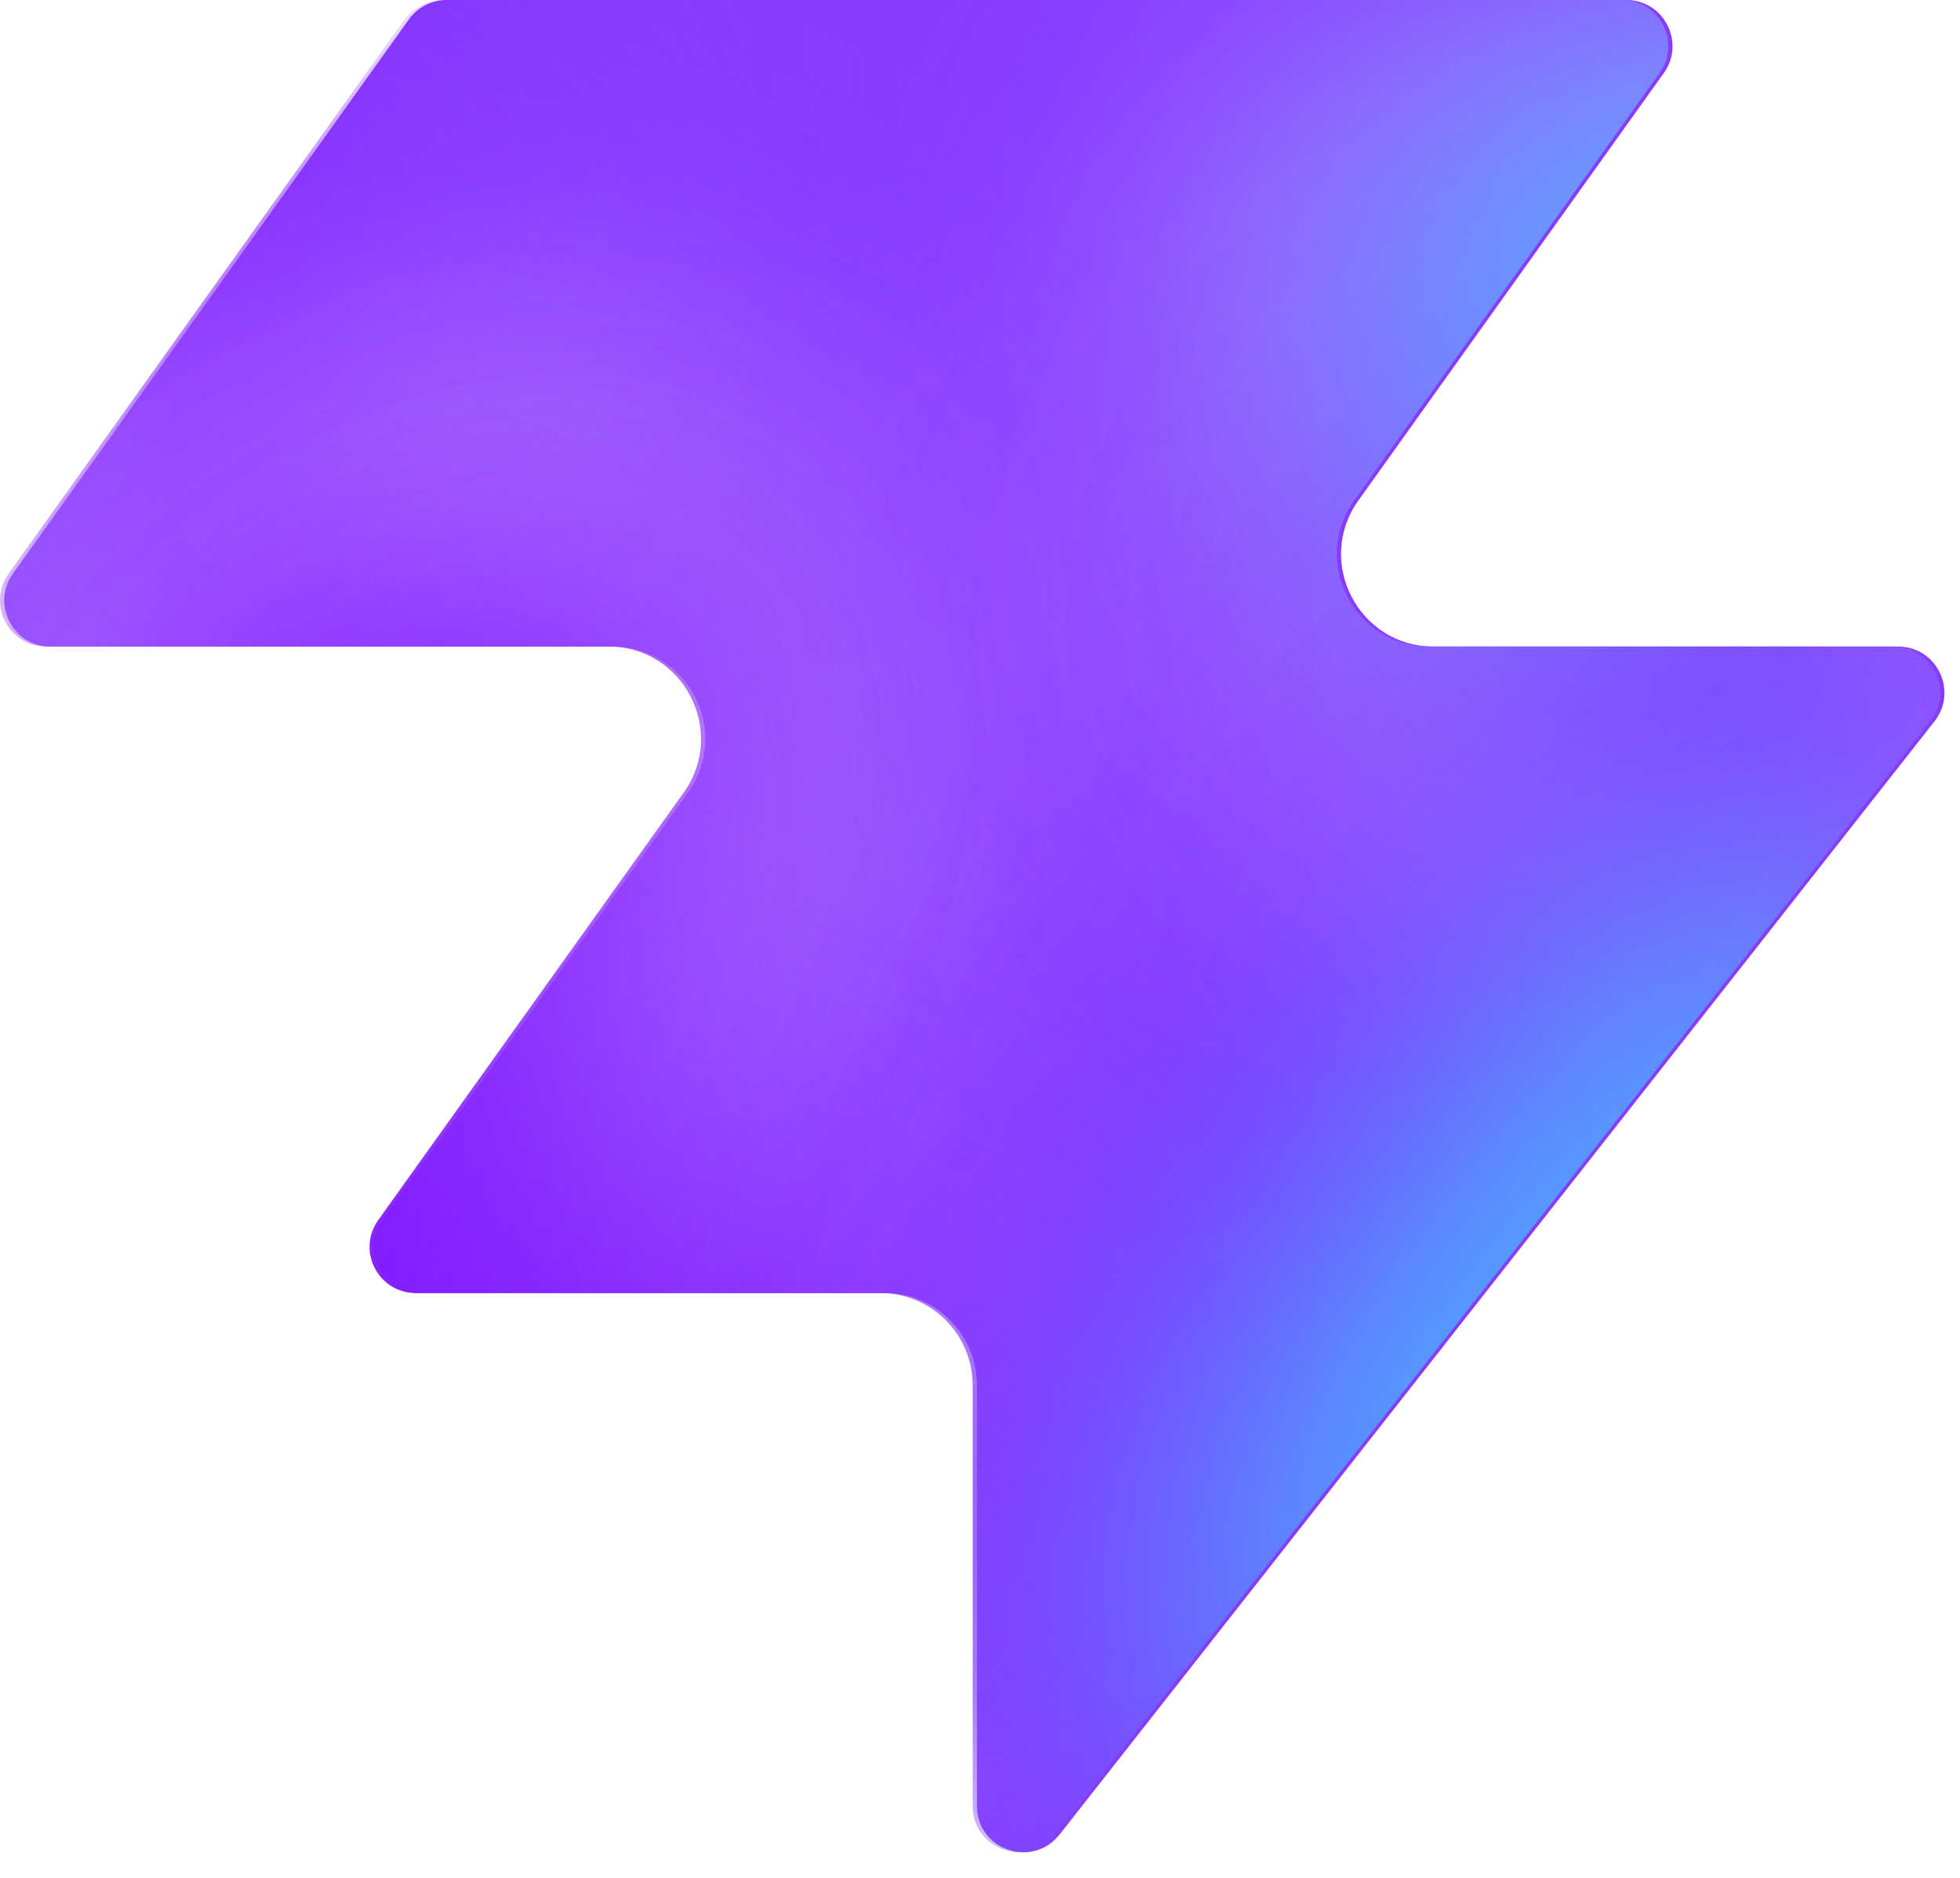
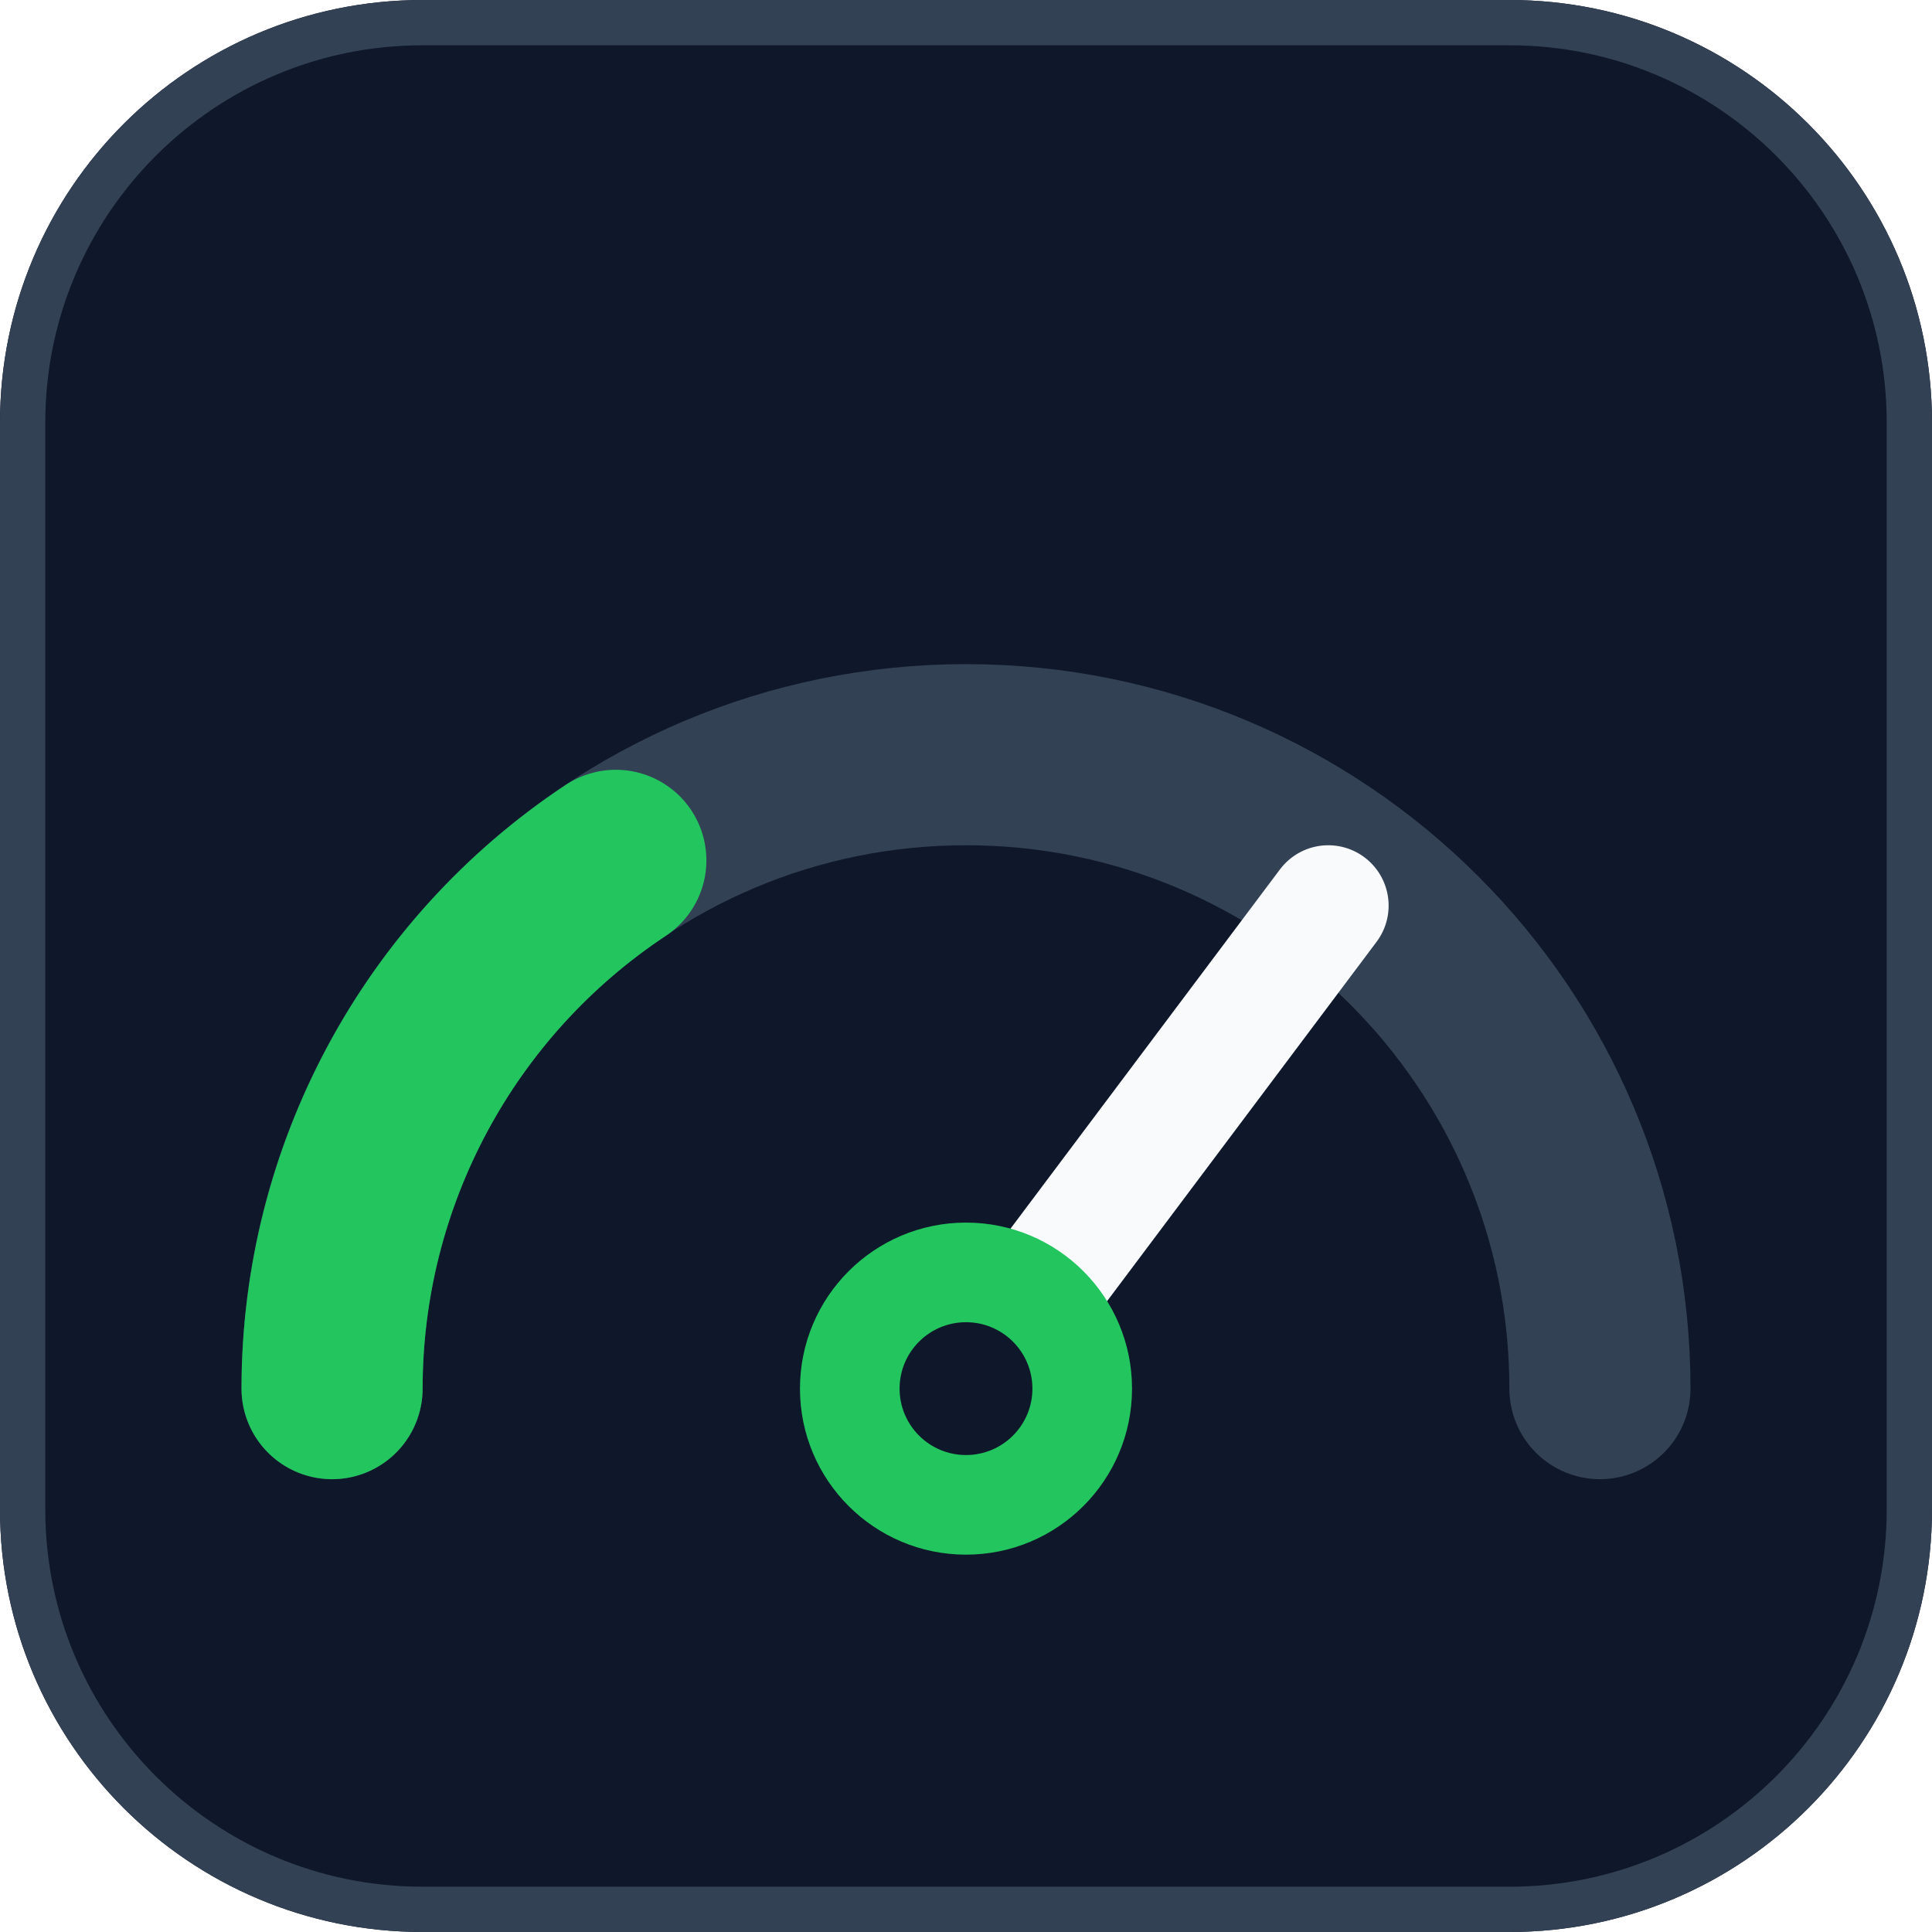
- <svg xmlns="http://www.w3.org/2000/svg" width="48" height="46" fill="none" viewBox="0 0 48 46">
-   <path fill="#863bff" d="M25.946 44.938c-.664.845-2.021.375-2.021-.698V33.937a2.26 2.26 0 0 0-2.262-2.262H10.287c-.92 0-1.456-1.04-.92-1.788l7.48-10.471c1.07-1.497 0-3.578-1.842-3.578H1.237c-.92 0-1.456-1.04-.92-1.788L10.013.474c.214-.297.556-.474.92-.474h28.894c.92 0 1.456 1.04.92 1.788l-7.48 10.471c-1.07 1.498 0 3.579 1.842 3.579h11.377c.943 0 1.473 1.088.89 1.83L25.947 44.94z" style="fill:#863bff;fill:color(display-p3 .525 .23 1);fill-opacity:1" />
-   <mask id="a" width="48" height="46" x="0" y="0" maskUnits="userSpaceOnUse" style="mask-type:alpha">
-     <path fill="#000" d="M25.842 44.938c-.664.844-2.021.375-2.021-.698V33.937a2.26 2.26 0 0 0-2.262-2.262H10.183c-.92 0-1.456-1.04-.92-1.788l7.48-10.471c1.07-1.498 0-3.579-1.842-3.579H1.133c-.92 0-1.456-1.04-.92-1.787L9.91.473c.214-.297.556-.474.92-.474h28.894c.92 0 1.456 1.04.92 1.788l-7.48 10.471c-1.07 1.498 0 3.578 1.842 3.578h11.377c.943 0 1.473 1.088.89 1.832L25.843 44.94z" style="fill:#000;fill-opacity:1" />
-   </mask>
-   <g mask="url(#a)">
-     <g filter="url(#b)">
-       <ellipse cx="5.508" cy="14.704" fill="#ede6ff" rx="5.508" ry="14.704" style="fill:#ede6ff;fill:color(display-p3 .927 .903 1);fill-opacity:1" transform="matrix(.00324 1 1 -.00324 -4.47 31.516)" />
-     </g>
-     <g filter="url(#c)">
-       <ellipse cx="10.399" cy="29.851" fill="#ede6ff" rx="10.399" ry="29.851" style="fill:#ede6ff;fill:color(display-p3 .927 .903 1);fill-opacity:1" transform="matrix(.00324 1 1 -.00324 -39.328 7.883)" />
-     </g>
-     <g filter="url(#d)">
-       <ellipse cx="5.508" cy="30.487" fill="#7e14ff" rx="5.508" ry="30.487" style="fill:#7e14ff;fill:color(display-p3 .492 .077 1);fill-opacity:1" transform="rotate(89.814 -25.913 -14.639)scale(1 -1)" />
-     </g>
-     <g filter="url(#e)">
-       <ellipse cx="5.508" cy="30.599" fill="#7e14ff" rx="5.508" ry="30.599" style="fill:#7e14ff;fill:color(display-p3 .492 .077 1);fill-opacity:1" transform="rotate(89.814 -32.644 -3.334)scale(1 -1)" />
-     </g>
-     <g filter="url(#f)">
-       <ellipse cx="5.508" cy="30.599" fill="#7e14ff" rx="5.508" ry="30.599" style="fill:#7e14ff;fill:color(display-p3 .492 .077 1);fill-opacity:1" transform="matrix(.00324 1 1 -.00324 -34.34 30.47)" />
-     </g>
-     <g filter="url(#g)">
-       <ellipse cx="14.072" cy="22.078" fill="#ede6ff" rx="14.072" ry="22.078" style="fill:#ede6ff;fill:color(display-p3 .927 .903 1);fill-opacity:1" transform="rotate(93.35 24.506 48.493)scale(-1 1)" />
-     </g>
-     <g filter="url(#h)">
-       <ellipse cx="3.47" cy="21.501" fill="#7e14ff" rx="3.47" ry="21.501" style="fill:#7e14ff;fill:color(display-p3 .492 .077 1);fill-opacity:1" transform="rotate(89.009 28.708 47.59)scale(-1 1)" />
-     </g>
-     <g filter="url(#i)">
-       <ellipse cx="3.47" cy="21.501" fill="#7e14ff" rx="3.47" ry="21.501" style="fill:#7e14ff;fill:color(display-p3 .492 .077 1);fill-opacity:1" transform="rotate(89.009 28.708 47.59)scale(-1 1)" />
-     </g>
-     <g filter="url(#j)">
-       <ellipse cx=".387" cy="8.972" fill="#7e14ff" rx="4.407" ry="29.108" style="fill:#7e14ff;fill:color(display-p3 .492 .077 1);fill-opacity:1" transform="rotate(39.51 .387 8.972)" />
-     </g>
-     <g filter="url(#k)">
-       <ellipse cx="47.523" cy="-6.092" fill="#7e14ff" rx="4.407" ry="29.108" style="fill:#7e14ff;fill:color(display-p3 .492 .077 1);fill-opacity:1" transform="rotate(37.892 47.523 -6.092)" />
-     </g>
-     <g filter="url(#l)">
-       <ellipse cx="41.412" cy="6.333" fill="#47bfff" rx="5.971" ry="9.665" style="fill:#47bfff;fill:color(display-p3 .28 .748 1);fill-opacity:1" transform="rotate(37.892 41.412 6.333)" />
-     </g>
-     <g filter="url(#m)">
-       <ellipse cx="-1.879" cy="38.332" fill="#7e14ff" rx="4.407" ry="29.108" style="fill:#7e14ff;fill:color(display-p3 .492 .077 1);fill-opacity:1" transform="rotate(37.892 -1.88 38.332)" />
-     </g>
-     <g filter="url(#n)">
-       <ellipse cx="-1.879" cy="38.332" fill="#7e14ff" rx="4.407" ry="29.108" style="fill:#7e14ff;fill:color(display-p3 .492 .077 1);fill-opacity:1" transform="rotate(37.892 -1.88 38.332)" />
-     </g>
-     <g filter="url(#o)">
-       <ellipse cx="35.651" cy="29.907" fill="#7e14ff" rx="4.407" ry="29.108" style="fill:#7e14ff;fill:color(display-p3 .492 .077 1);fill-opacity:1" transform="rotate(37.892 35.651 29.907)" />
-     </g>
-     <g filter="url(#p)">
-       <ellipse cx="38.418" cy="32.4" fill="#47bfff" rx="5.971" ry="15.297" style="fill:#47bfff;fill:color(display-p3 .28 .748 1);fill-opacity:1" transform="rotate(37.892 38.418 32.4)" />
-     </g>
-   </g>
-   <defs>
-     <filter id="b" width="60.045" height="41.654" x="-19.77" y="16.149" color-interpolation-filters="sRGB" filterUnits="userSpaceOnUse">
-       <feFlood flood-opacity="0" result="BackgroundImageFix" />
-       <feBlend in="SourceGraphic" in2="BackgroundImageFix" result="shape" />
-       <feGaussianBlur result="effect1_foregroundBlur_2002_17158" stdDeviation="7.659" />
-     </filter>
-     <filter id="c" width="90.34" height="51.437" x="-54.613" y="-7.533" color-interpolation-filters="sRGB" filterUnits="userSpaceOnUse">
-       <feFlood flood-opacity="0" result="BackgroundImageFix" />
-       <feBlend in="SourceGraphic" in2="BackgroundImageFix" result="shape" />
-       <feGaussianBlur result="effect1_foregroundBlur_2002_17158" stdDeviation="7.659" />
-     </filter>
-     <filter id="d" width="79.355" height="29.4" x="-49.64" y="2.03" color-interpolation-filters="sRGB" filterUnits="userSpaceOnUse">
-       <feFlood flood-opacity="0" result="BackgroundImageFix" />
-       <feBlend in="SourceGraphic" in2="BackgroundImageFix" result="shape" />
-       <feGaussianBlur result="effect1_foregroundBlur_2002_17158" stdDeviation="4.596" />
-     </filter>
-     <filter id="e" width="79.579" height="29.4" x="-45.045" y="20.029" color-interpolation-filters="sRGB" filterUnits="userSpaceOnUse">
-       <feFlood flood-opacity="0" result="BackgroundImageFix" />
-       <feBlend in="SourceGraphic" in2="BackgroundImageFix" result="shape" />
-       <feGaussianBlur result="effect1_foregroundBlur_2002_17158" stdDeviation="4.596" />
-     </filter>
-     <filter id="f" width="79.579" height="29.4" x="-43.513" y="21.178" color-interpolation-filters="sRGB" filterUnits="userSpaceOnUse">
-       <feFlood flood-opacity="0" result="BackgroundImageFix" />
-       <feBlend in="SourceGraphic" in2="BackgroundImageFix" result="shape" />
-       <feGaussianBlur result="effect1_foregroundBlur_2002_17158" stdDeviation="4.596" />
-     </filter>
-     <filter id="g" width="74.749" height="58.852" x="15.756" y="-17.901" color-interpolation-filters="sRGB" filterUnits="userSpaceOnUse">
-       <feFlood flood-opacity="0" result="BackgroundImageFix" />
-       <feBlend in="SourceGraphic" in2="BackgroundImageFix" result="shape" />
-       <feGaussianBlur result="effect1_foregroundBlur_2002_17158" stdDeviation="7.659" />
-     </filter>
-     <filter id="h" width="61.377" height="25.362" x="23.548" y="2.284" color-interpolation-filters="sRGB" filterUnits="userSpaceOnUse">
-       <feFlood flood-opacity="0" result="BackgroundImageFix" />
-       <feBlend in="SourceGraphic" in2="BackgroundImageFix" result="shape" />
-       <feGaussianBlur result="effect1_foregroundBlur_2002_17158" stdDeviation="4.596" />
-     </filter>
-     <filter id="i" width="61.377" height="25.362" x="23.548" y="2.284" color-interpolation-filters="sRGB" filterUnits="userSpaceOnUse">
-       <feFlood flood-opacity="0" result="BackgroundImageFix" />
-       <feBlend in="SourceGraphic" in2="BackgroundImageFix" result="shape" />
-       <feGaussianBlur result="effect1_foregroundBlur_2002_17158" stdDeviation="4.596" />
-     </filter>
-     <filter id="j" width="56.045" height="63.649" x="-27.636" y="-22.853" color-interpolation-filters="sRGB" filterUnits="userSpaceOnUse">
-       <feFlood flood-opacity="0" result="BackgroundImageFix" />
-       <feBlend in="SourceGraphic" in2="BackgroundImageFix" result="shape" />
-       <feGaussianBlur result="effect1_foregroundBlur_2002_17158" stdDeviation="4.596" />
-     </filter>
-     <filter id="k" width="54.814" height="64.646" x="20.116" y="-38.415" color-interpolation-filters="sRGB" filterUnits="userSpaceOnUse">
-       <feFlood flood-opacity="0" result="BackgroundImageFix" />
-       <feBlend in="SourceGraphic" in2="BackgroundImageFix" result="shape" />
-       <feGaussianBlur result="effect1_foregroundBlur_2002_17158" stdDeviation="4.596" />
-     </filter>
-     <filter id="l" width="33.541" height="35.313" x="24.641" y="-11.323" color-interpolation-filters="sRGB" filterUnits="userSpaceOnUse">
-       <feFlood flood-opacity="0" result="BackgroundImageFix" />
-       <feBlend in="SourceGraphic" in2="BackgroundImageFix" result="shape" />
-       <feGaussianBlur result="effect1_foregroundBlur_2002_17158" stdDeviation="4.596" />
-     </filter>
-     <filter id="m" width="54.814" height="64.646" x="-29.286" y="6.009" color-interpolation-filters="sRGB" filterUnits="userSpaceOnUse">
-       <feFlood flood-opacity="0" result="BackgroundImageFix" />
-       <feBlend in="SourceGraphic" in2="BackgroundImageFix" result="shape" />
-       <feGaussianBlur result="effect1_foregroundBlur_2002_17158" stdDeviation="4.596" />
-     </filter>
-     <filter id="n" width="54.814" height="64.646" x="-29.286" y="6.009" color-interpolation-filters="sRGB" filterUnits="userSpaceOnUse">
-       <feFlood flood-opacity="0" result="BackgroundImageFix" />
-       <feBlend in="SourceGraphic" in2="BackgroundImageFix" result="shape" />
-       <feGaussianBlur result="effect1_foregroundBlur_2002_17158" stdDeviation="4.596" />
-     </filter>
-     <filter id="o" width="54.814" height="64.646" x="8.244" y="-2.416" color-interpolation-filters="sRGB" filterUnits="userSpaceOnUse">
-       <feFlood flood-opacity="0" result="BackgroundImageFix" />
-       <feBlend in="SourceGraphic" in2="BackgroundImageFix" result="shape" />
-       <feGaussianBlur result="effect1_foregroundBlur_2002_17158" stdDeviation="4.596" />
-     </filter>
-     <filter id="p" width="39.409" height="43.623" x="18.713" y="10.588" color-interpolation-filters="sRGB" filterUnits="userSpaceOnUse">
-       <feFlood flood-opacity="0" result="BackgroundImageFix" />
-       <feBlend in="SourceGraphic" in2="BackgroundImageFix" result="shape" />
-       <feGaussianBlur result="effect1_foregroundBlur_2002_17158" stdDeviation="4.596" />
-     </filter>
-   </defs>
+ <svg xmlns="http://www.w3.org/2000/svg" viewBox="0 0 64 64" width="64" height="64" role="img" aria-label="浓度监测">
+   <rect width="64" height="64" rx="14" fill="#0f172a" />
+   <rect x="0.75" y="0.75" width="62.5" height="62.5" rx="13.25" fill="none" stroke="#334155" stroke-width="1.5" />
+   <path d="M11 46a21 21 0 0 1 42 0" fill="none" stroke="#334155" stroke-width="6" stroke-linecap="round" />
+   <path d="M11 46a21 21 0 0 1 9.4-17.5" fill="none" stroke="#22c55e" stroke-width="6" stroke-linecap="round" />
+   <path d="M32 46 44 30" stroke="#f8fafc" stroke-width="4" stroke-linecap="round" />
+   <circle cx="32" cy="46" r="5.5" fill="#22c55e" />
+   <circle cx="32" cy="46" r="2.2" fill="#0f172a" />
</svg>
